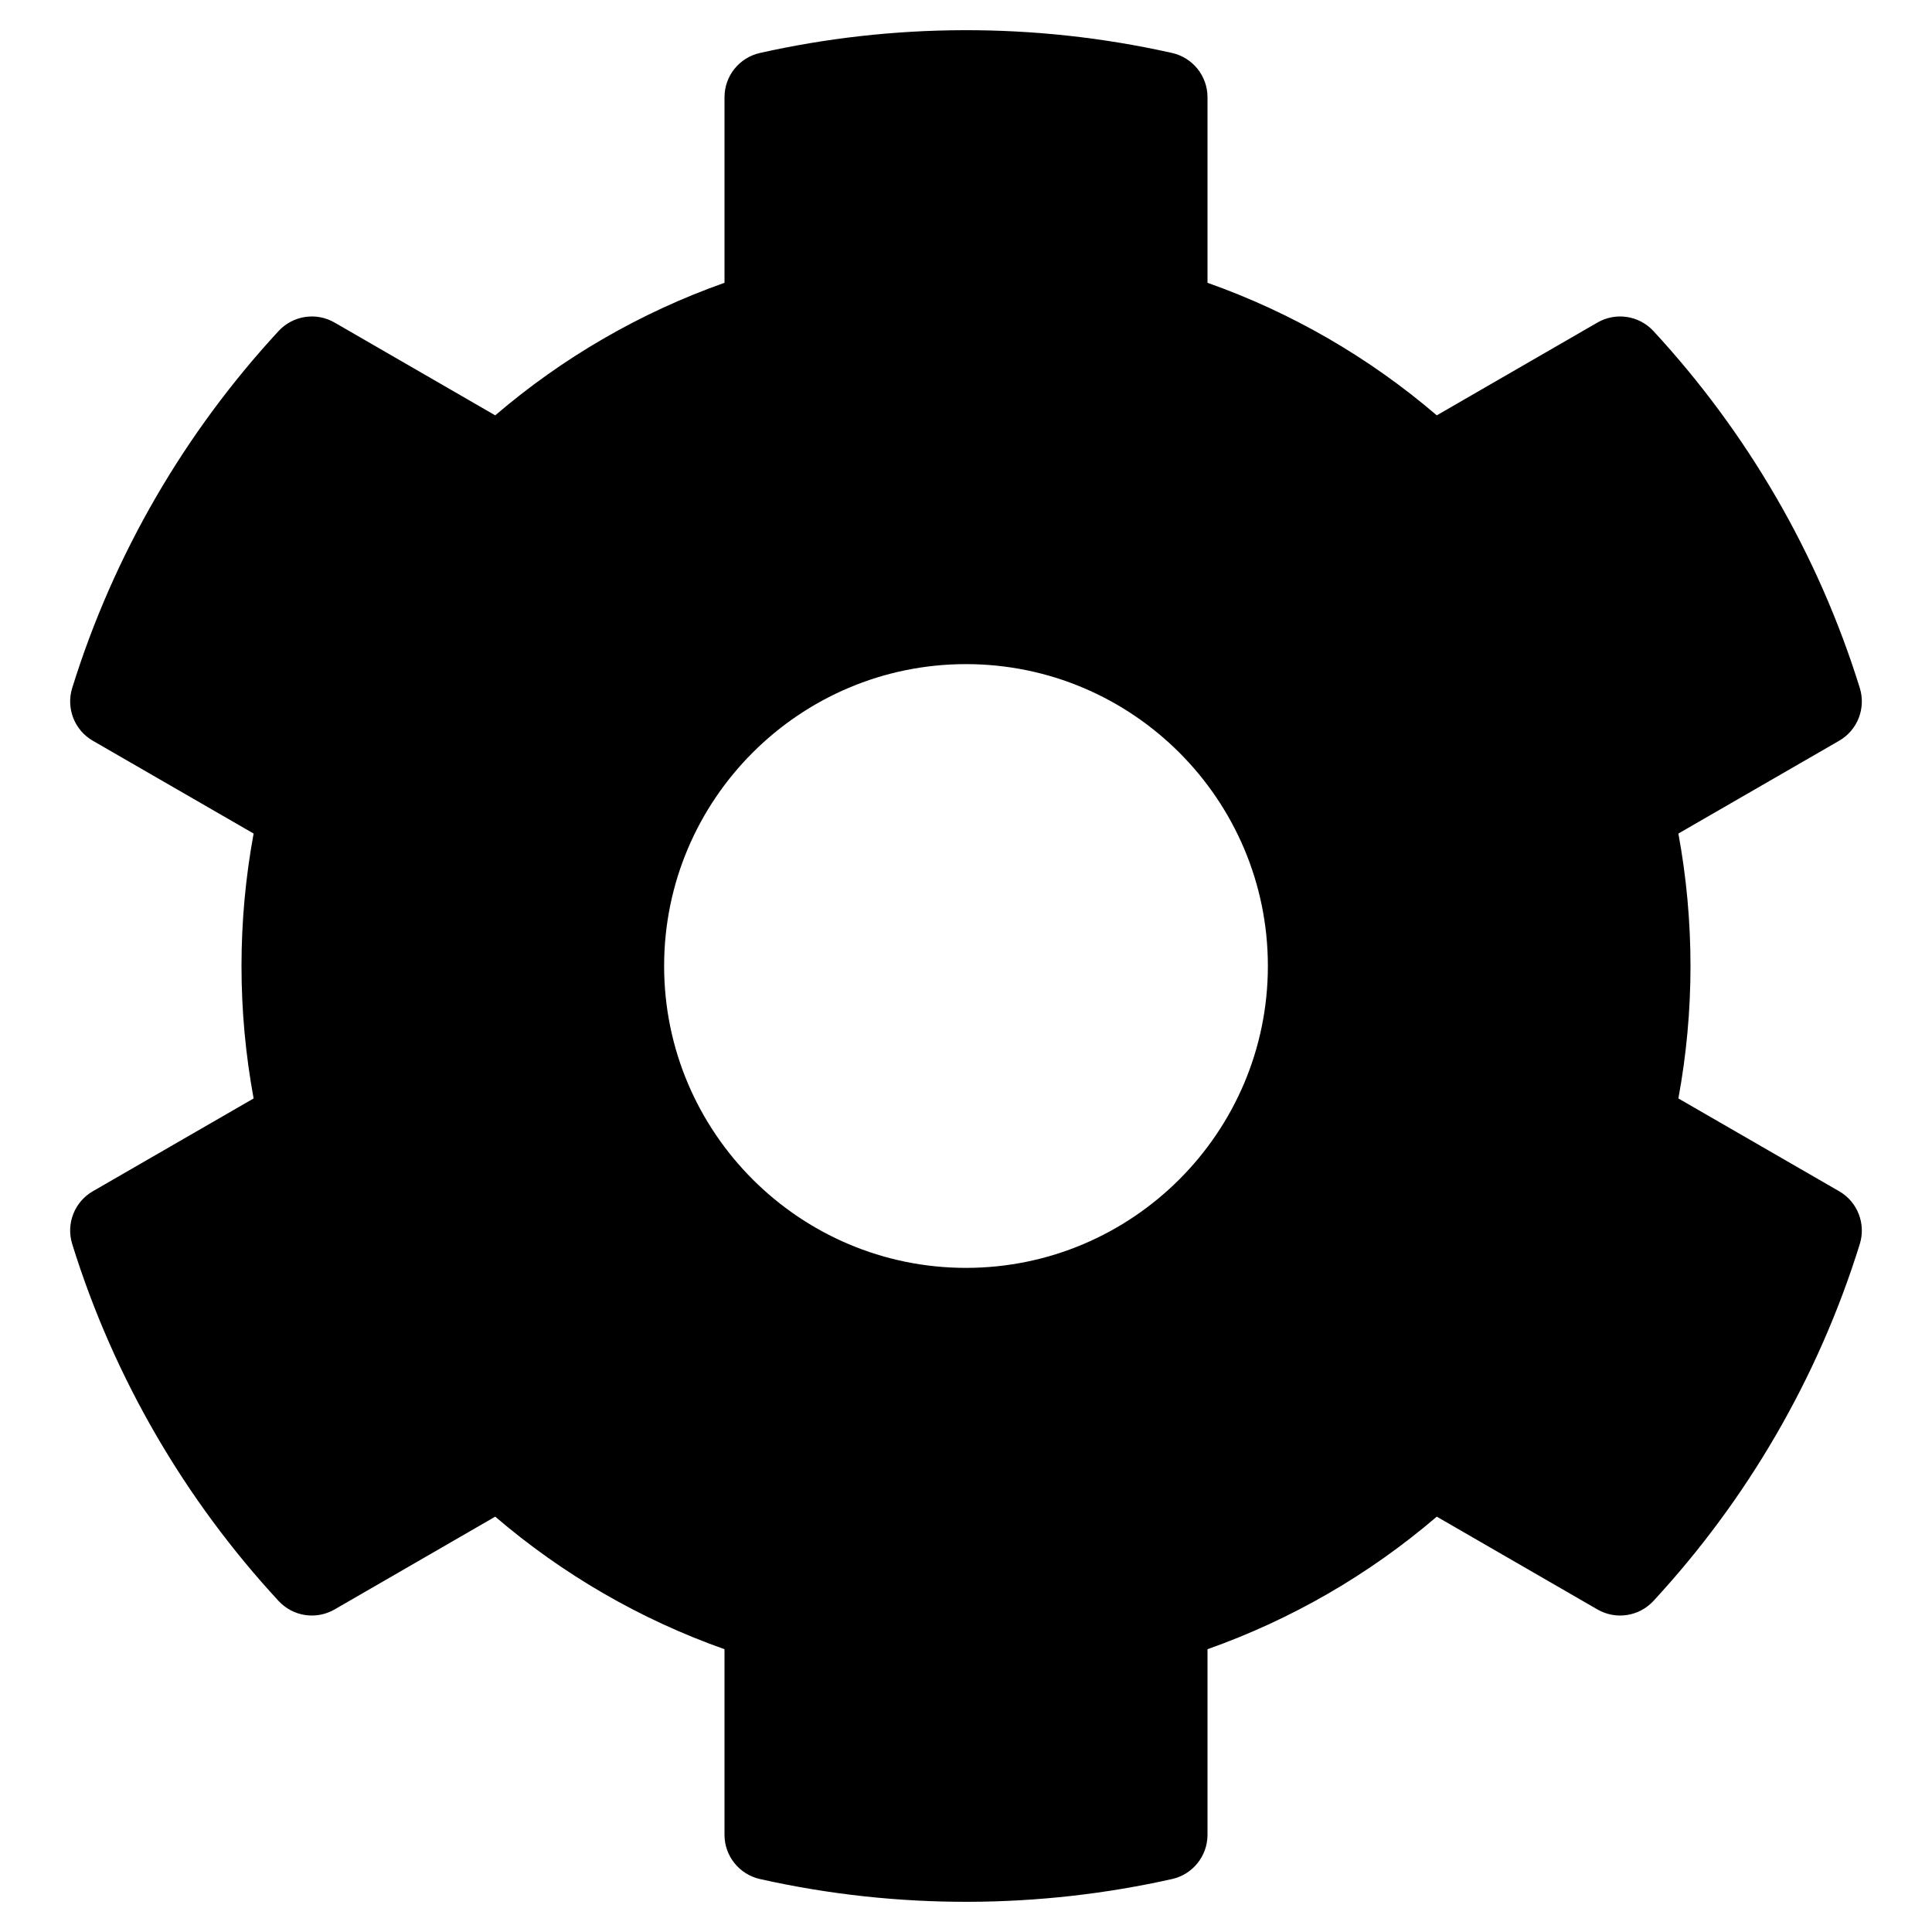
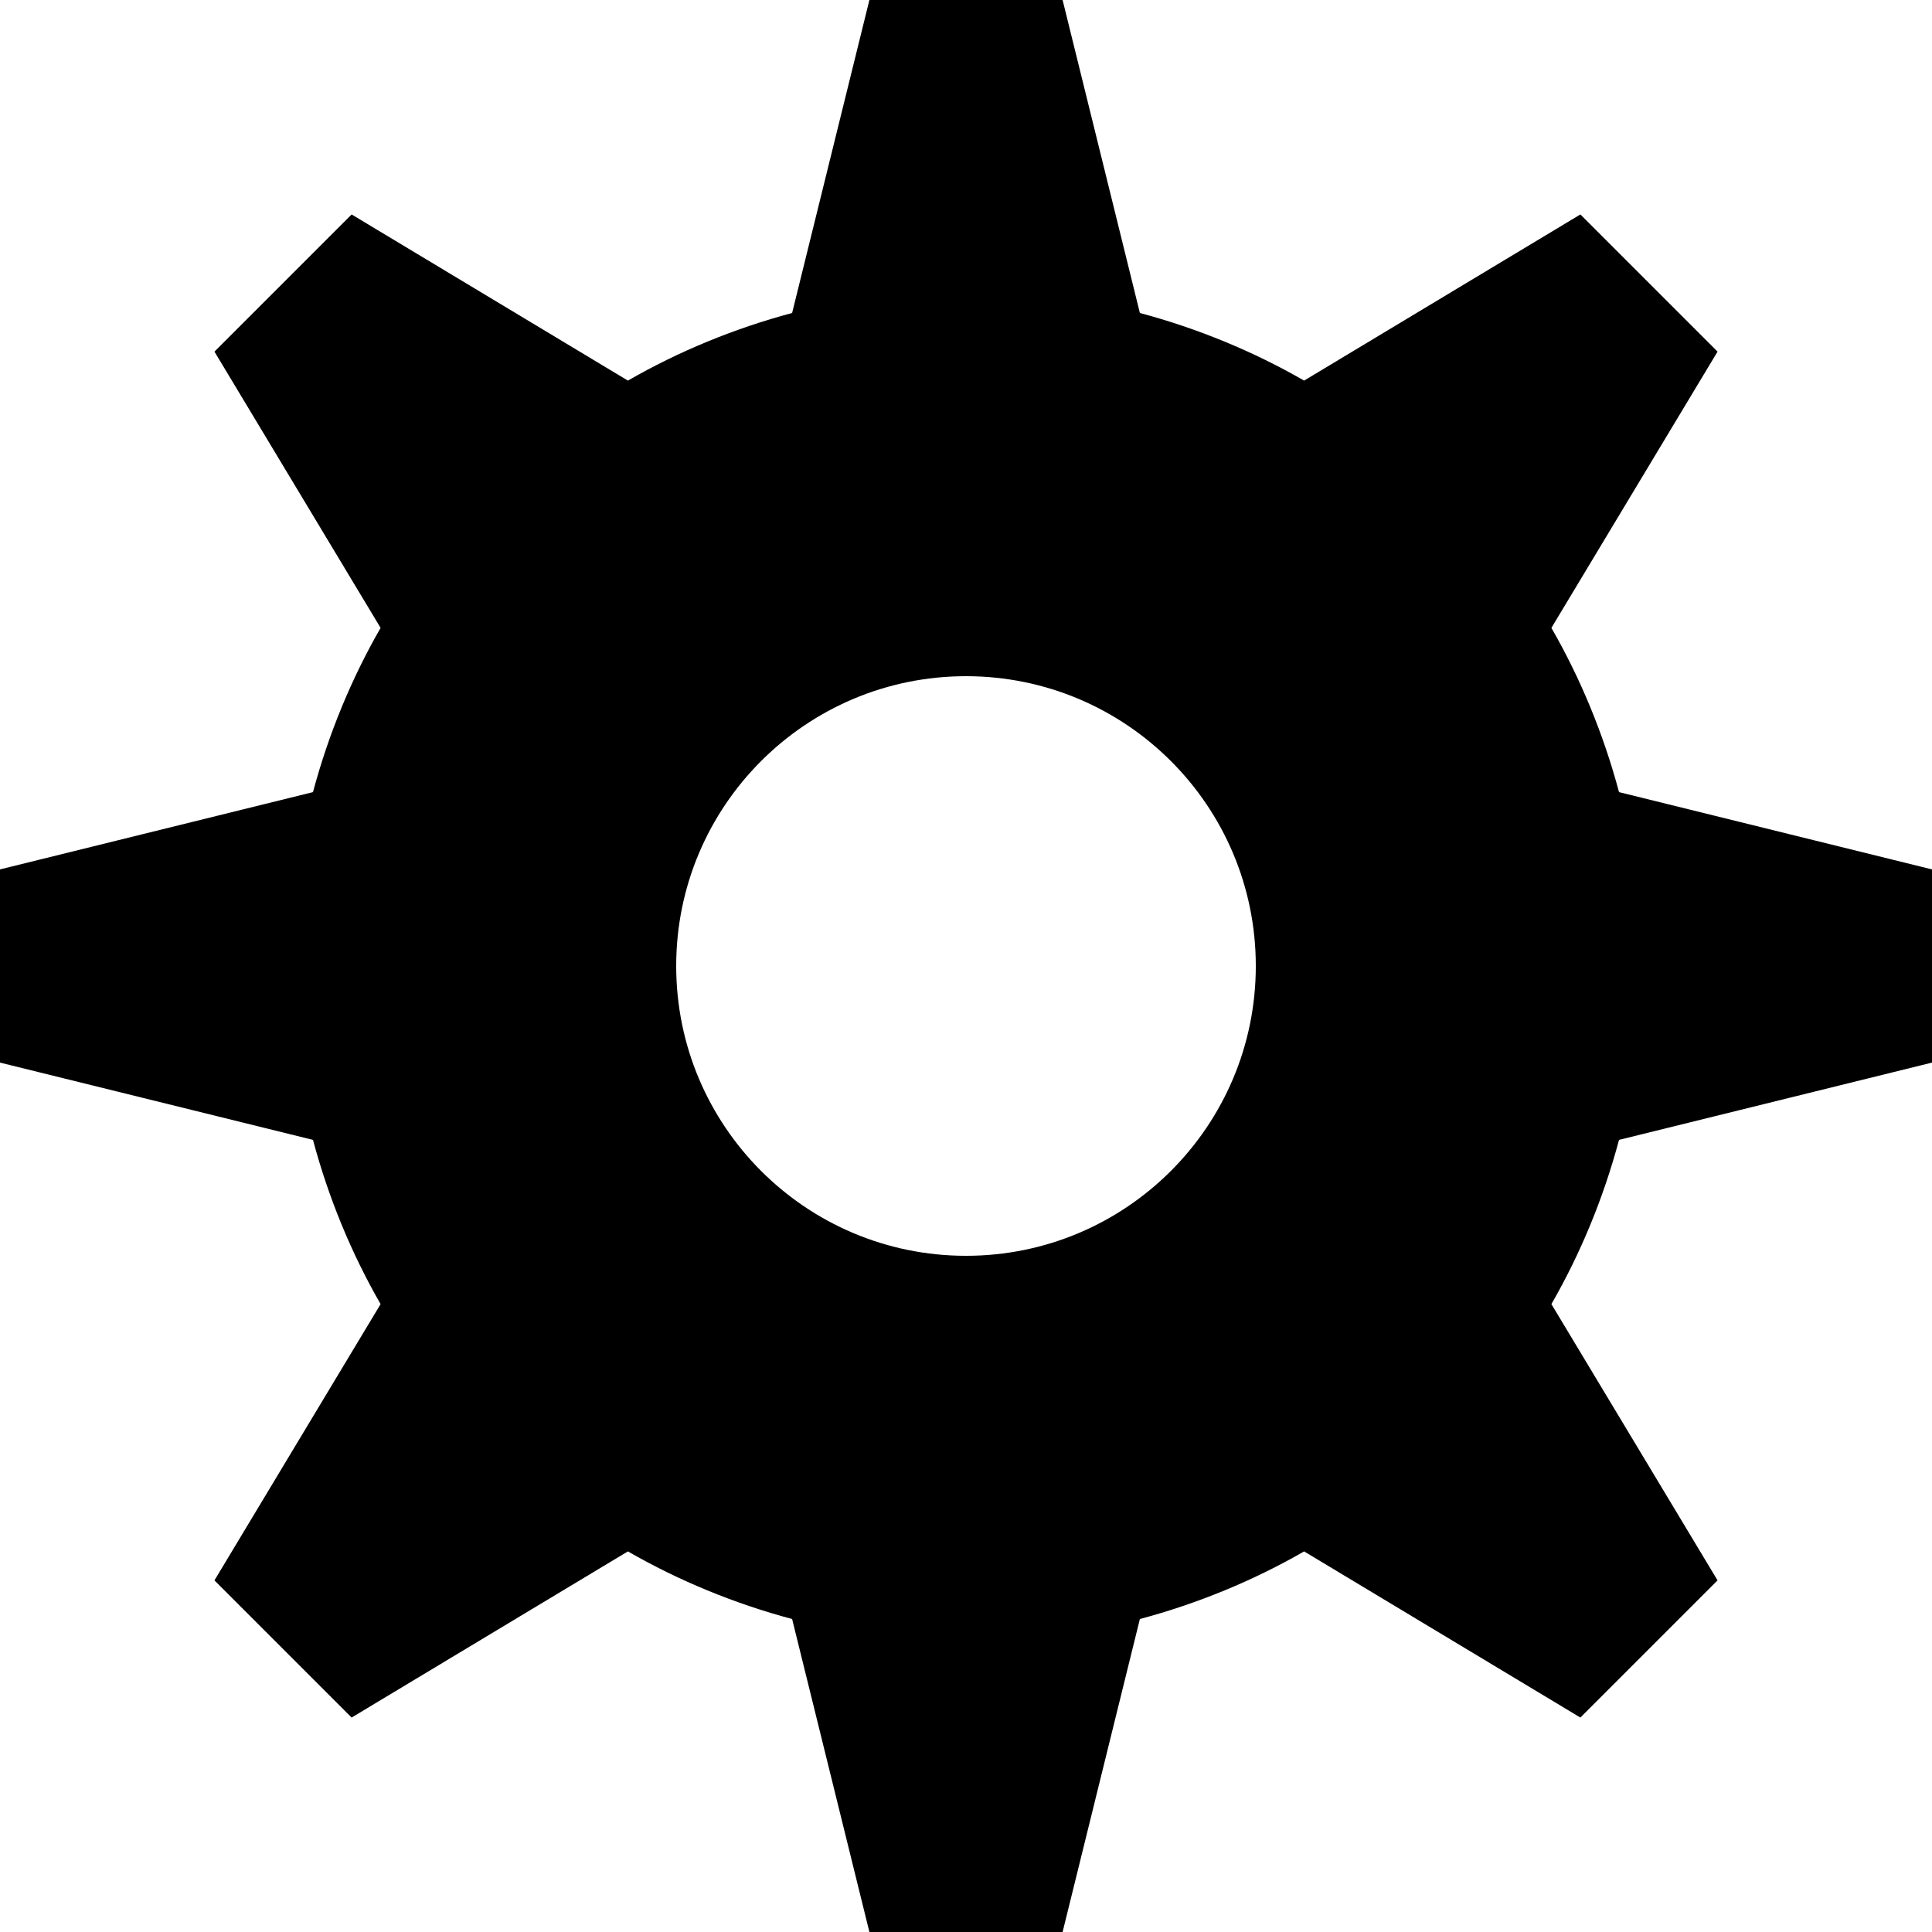
- <svg xmlns="http://www.w3.org/2000/svg" aria-hidden="true" data-prefix="fas" data-icon="cog" class="svg-inline--fa fa-cog fa-w-16" role="img" viewBox="0 0 512 512">
-   <path fill="currentColor" d="M444.788 291.1l42.616 24.599c4.867 2.809 7.126 8.618 5.459 13.985-11.07 35.642-29.97 67.842-54.689 94.586a12.016 12.016 0 0 1-14.832 2.254l-42.584-24.595a191.577 191.577 0 0 1-60.759 35.13v49.182a12.01 12.01 0 0 1-9.377 11.718c-34.956 7.85-72.499 8.256-109.219.007-5.49-1.233-9.403-6.096-9.403-11.723v-49.184a191.555 191.555 0 0 1-60.759-35.13l-42.584 24.595a12.016 12.016 0 0 1-14.832-2.254c-24.718-26.744-43.619-58.944-54.689-94.586-1.667-5.366.592-11.175 5.459-13.985L67.212 291.1a193.48 193.48 0 0 1 0-70.199l-42.616-24.599c-4.867-2.809-7.126-8.618-5.459-13.985 11.07-35.642 29.97-67.842 54.689-94.586a12.016 12.016 0 0 1 14.832-2.254l42.584 24.595a191.577 191.577 0 0 1 60.759-35.13V25.759a12.01 12.01 0 0 1 9.377-11.718c34.956-7.85 72.499-8.256 109.219-.007 5.49 1.233 9.403 6.096 9.403 11.723v49.184a191.555 191.555 0 0 1 60.759 35.13l42.584-24.595a12.016 12.016 0 0 1 14.832 2.254c24.718 26.744 43.619 58.944 54.689 94.586 1.667 5.366-.592 11.175-5.459 13.985L444.788 220.9a193.485 193.485 0 0 1 0 70.2zM336 256c0-44.112-35.888-80-80-80s-80 35.888-80 80 35.888 80 80 80 80-35.888 80-80z" />
+ <svg xmlns="http://www.w3.org/2000/svg" viewBox="0 0 20 20">
+   <path d="M3.94 6.5L2.22 3.64l1.42-1.42L6.5 3.94c.52-.3 1.1-.54 1.7-.7L9 0h2l.8 3.24c.6.16 1.18.4 1.7.7l2.86-1.72 1.42 1.42-1.72 2.86c.3.52.54 1.1.7 1.7L20 9v2l-3.24.8c-.16.6-.4 1.18-.7 1.7l1.72 2.86-1.42 1.42-2.86-1.72c-.52.3-1.1.54-1.7.7L11 20H9l-.8-3.24c-.6-.16-1.18-.4-1.7-.7l-2.86 1.72-1.42-1.42 1.72-2.86c-.3-.52-.54-1.1-.7-1.7L0 11V9l3.24-.8c.16-.6.4-1.18.7-1.7zM10 13a3 3 0 1 0 0-6 3 3 0 0 0 0 6z" />
</svg>
